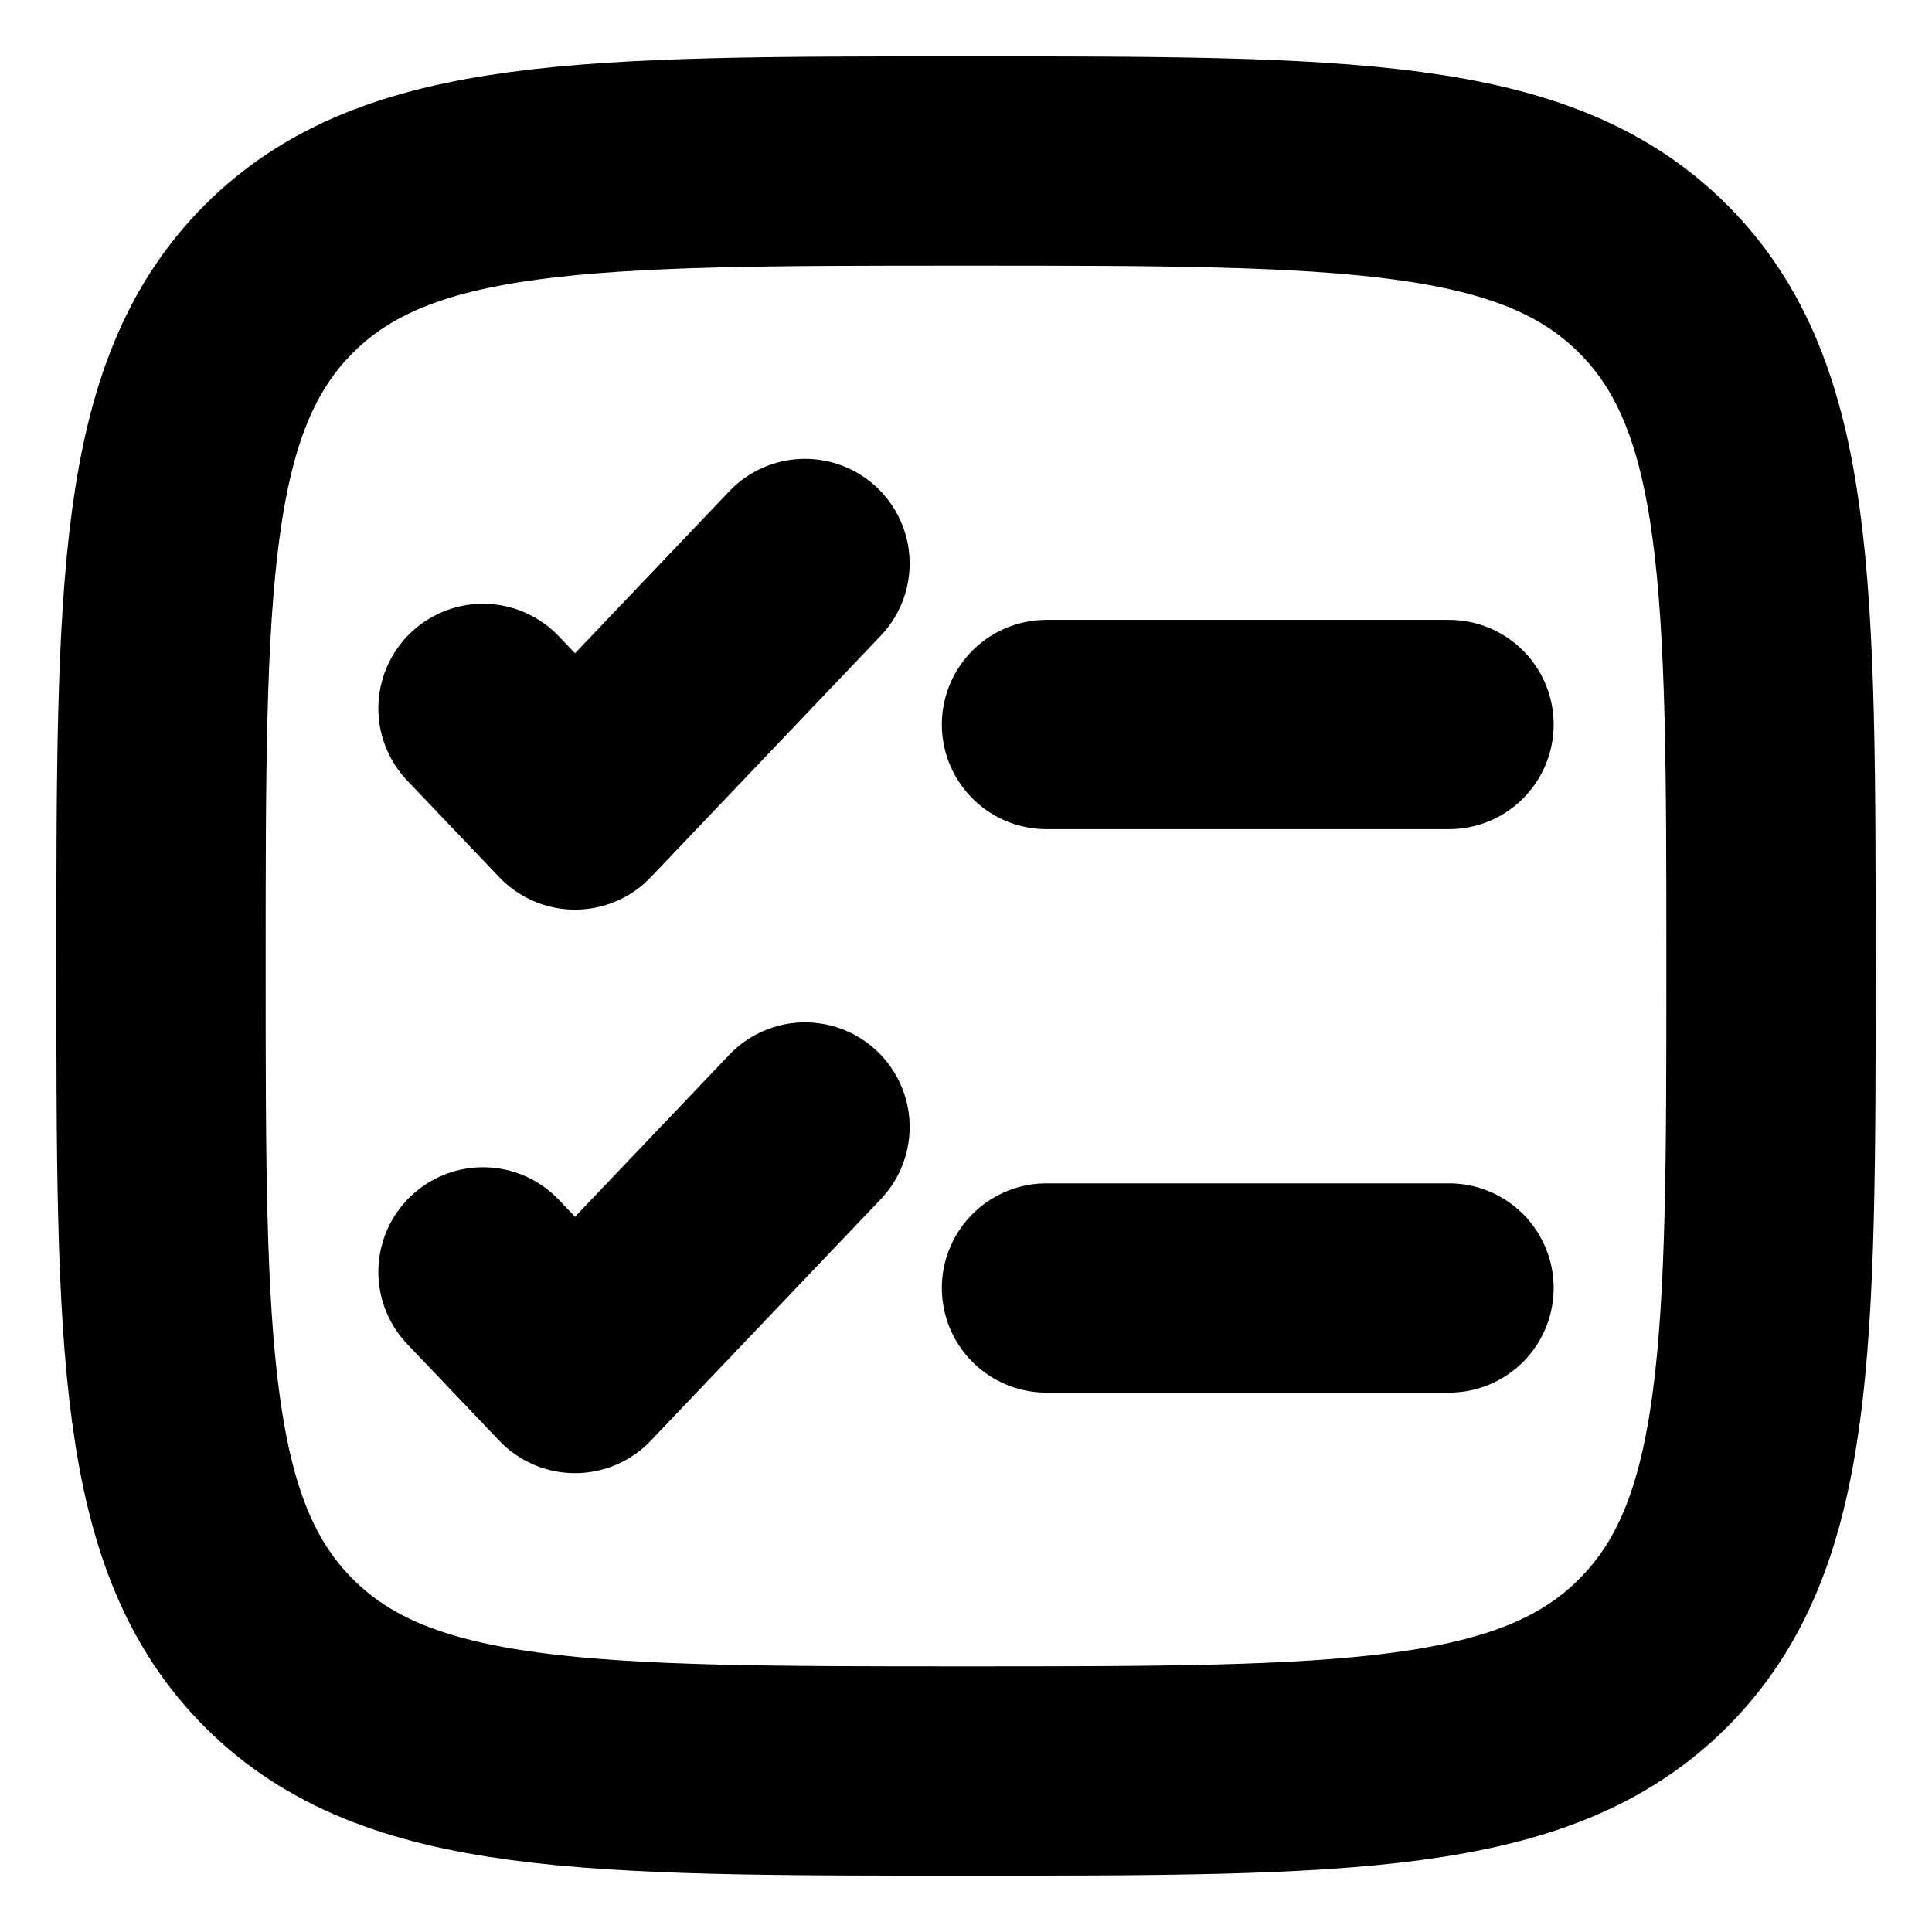
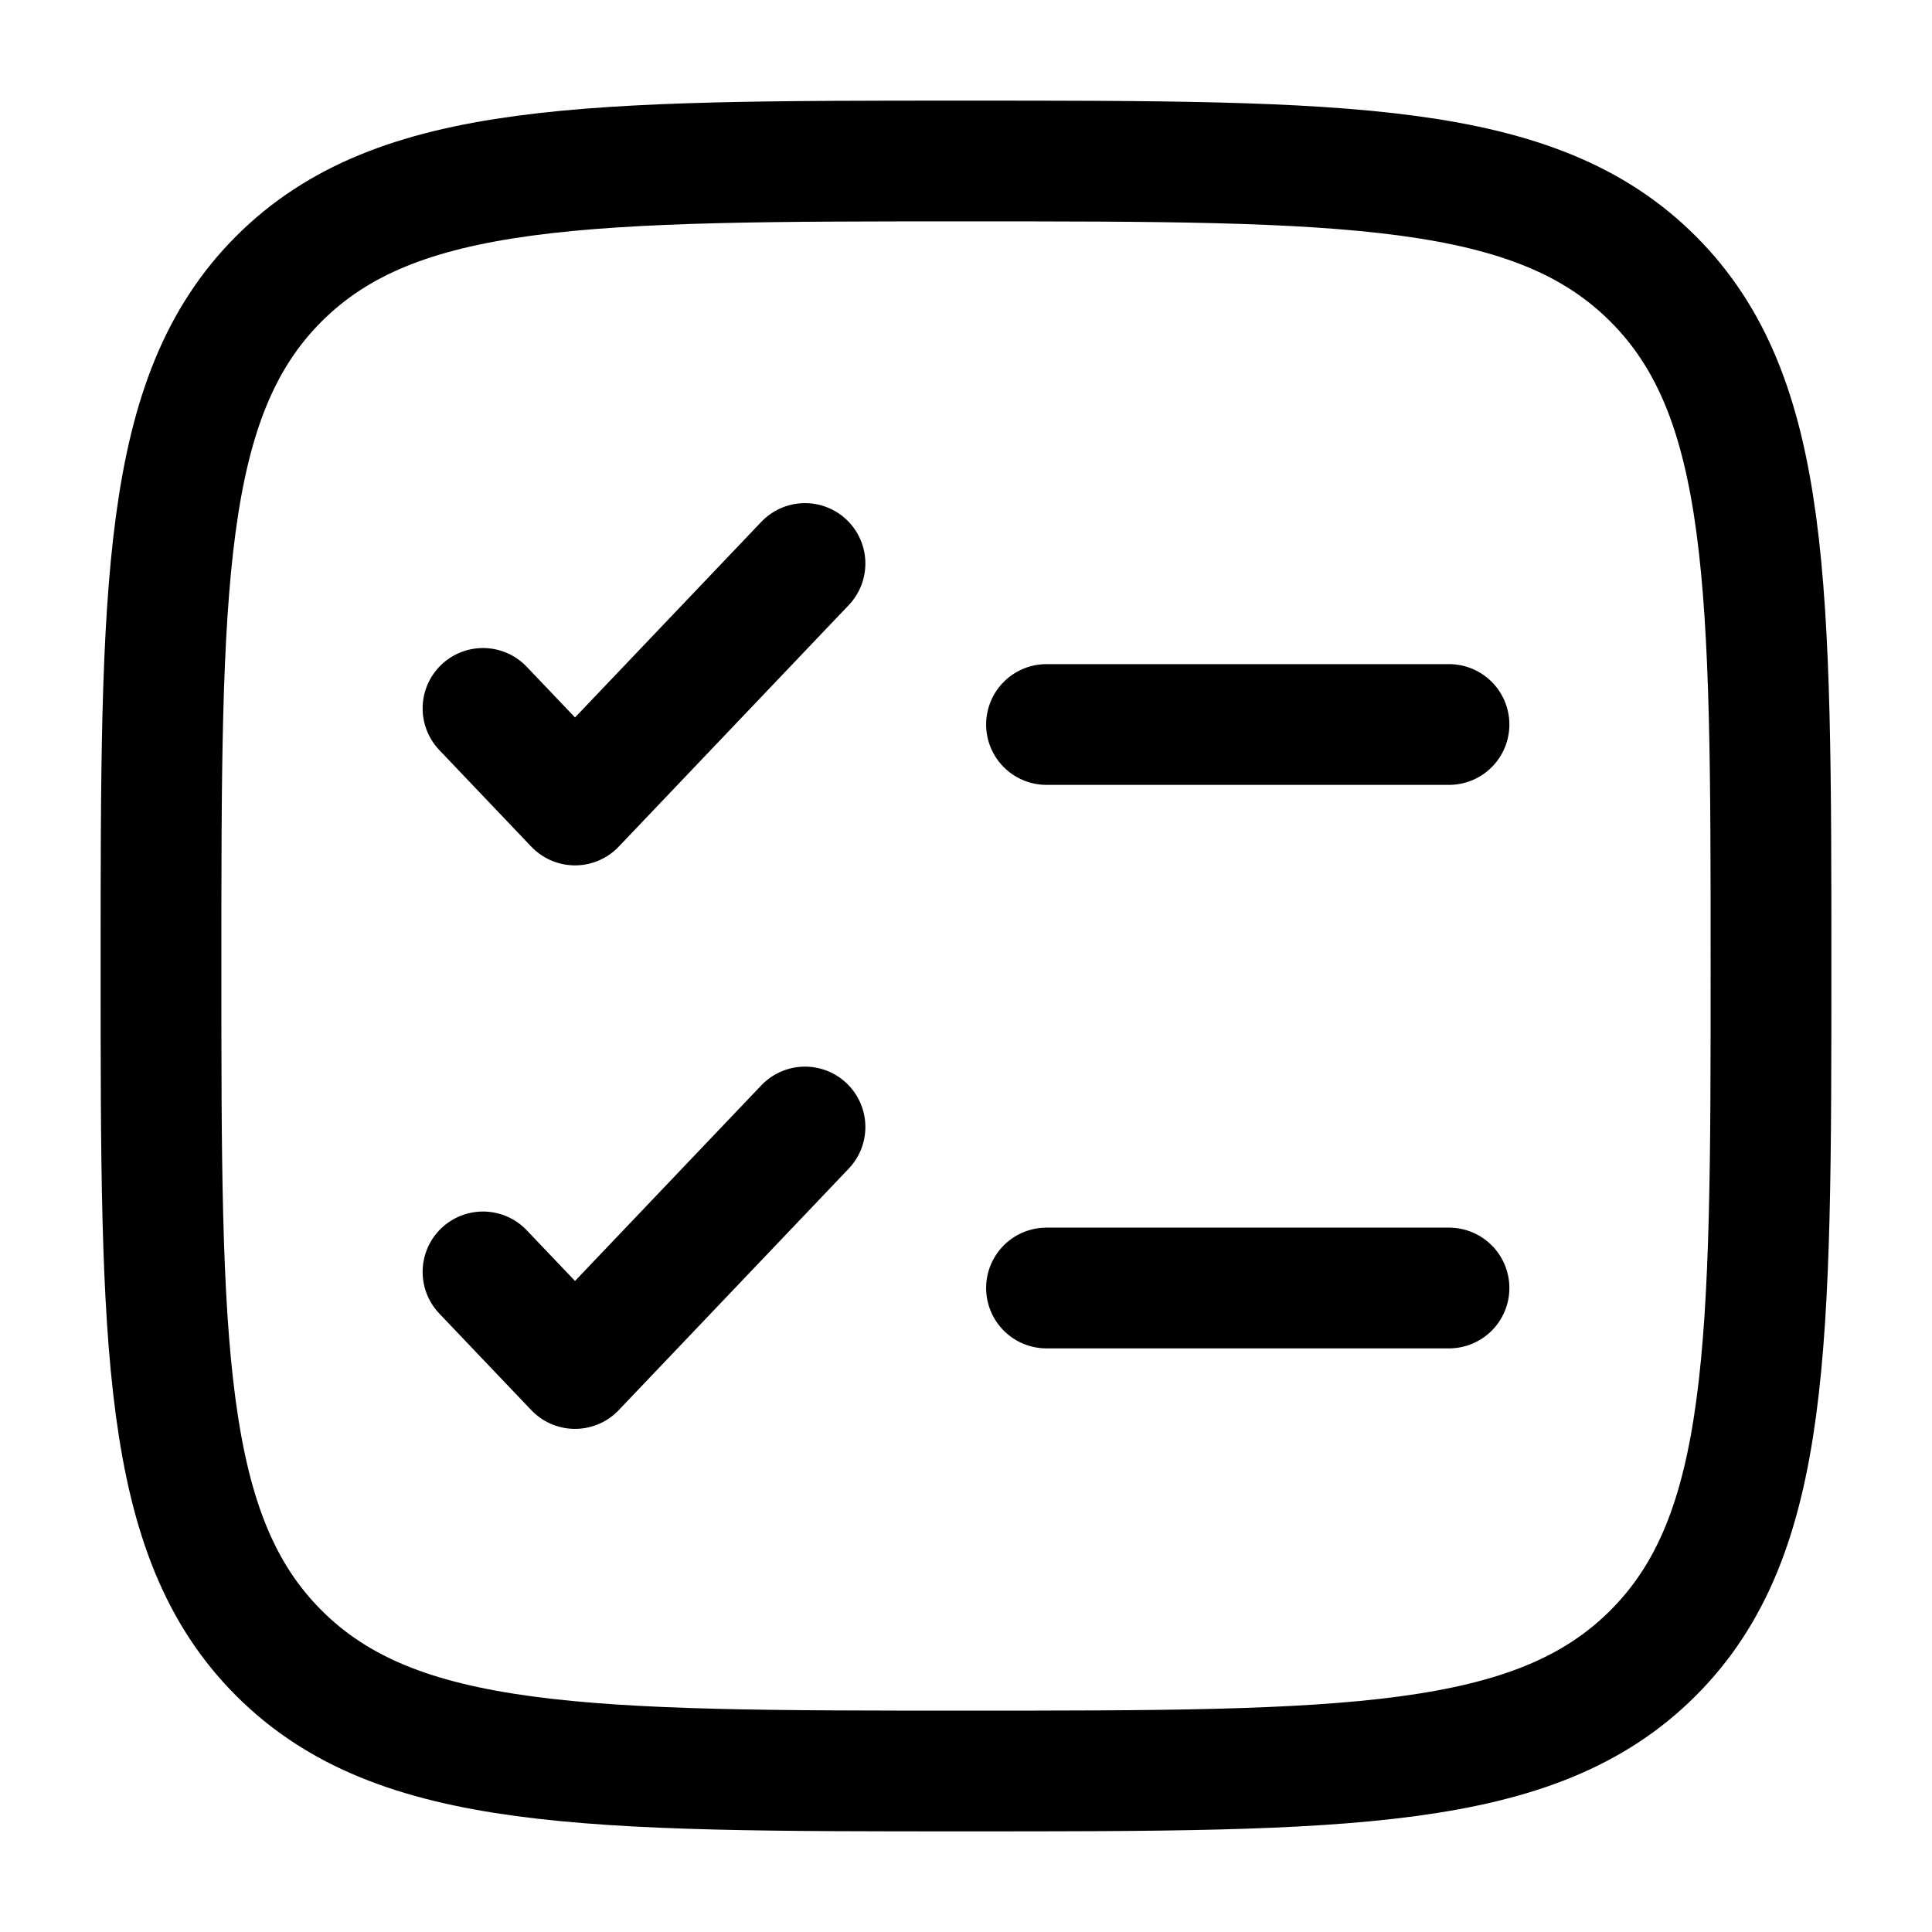
<svg xmlns="http://www.w3.org/2000/svg" viewBox="0 0 24 24" fill="none">
  <g id="SVGRepo_iconCarrier">
-     <path d="M2 12C2 7.286 2 4.929 3.464 3.464C4.929 2 7.286 2 12 2C16.714 2 19.071 2 20.535 3.464C22 4.929 22 7.286 22 12C22 16.714 22 19.071 20.535 20.535C19.071 22 16.714 22 12 22C7.286 22 4.929 22 3.464 20.535C2 19.071 2 16.714 2 12Z" stroke="currentColor" stroke-width="2.6" />
-     <path d="M6 15.8L7.143 17L10 14" stroke="currentColor" stroke-width="2.6" stroke-linecap="round" stroke-linejoin="round" />
-     <path d="M6 8.8L7.143 10L10 7" stroke="currentColor" stroke-width="2.6" stroke-linecap="round" stroke-linejoin="round" />
-     <path d="M13 9L18 9" stroke="currentColor" stroke-width="2.6" stroke-linecap="round" />
-     <path d="M13 16L18 16" stroke="currentColor" stroke-width="2.6" stroke-linecap="round" />
+     <path d="M2 12C2 7.286 2 4.929 3.464 3.464C4.929 2 7.286 2 12 2C16.714 2 19.071 2 20.535 3.464C22 4.929 22 7.286 22 12C22 16.714 22 19.071 20.535 20.535C19.071 22 16.714 22 12 22C7.286 22 4.929 22 3.464 20.535C2 19.071 2 16.714 2 12Z" stroke="currentColor" stroke-width="1.5" />
+     <path d="M6 15.8L7.143 17L10 14" stroke="currentColor" stroke-width="1.5" stroke-linecap="round" stroke-linejoin="round" />
+     <path d="M6 8.8L7.143 10L10 7" stroke="currentColor" stroke-width="1.5" stroke-linecap="round" stroke-linejoin="round" />
+     <path d="M13 9L18 9" stroke="currentColor" stroke-width="1.5" stroke-linecap="round" />
+     <path d="M13 16L18 16" stroke="currentColor" stroke-width="1.5" stroke-linecap="round" />
  </g>
</svg>
